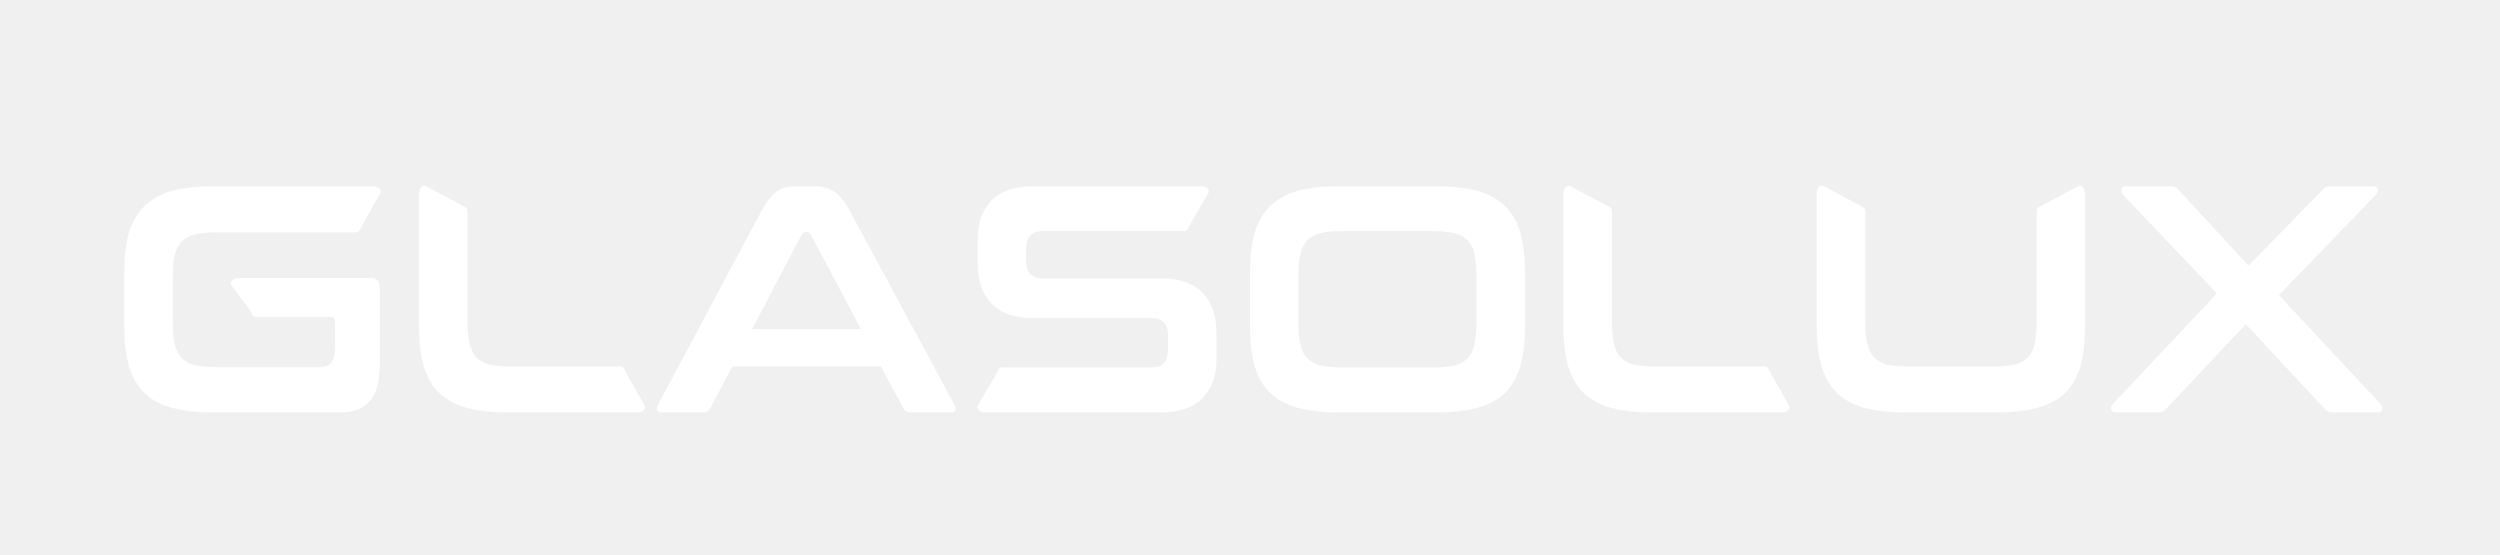
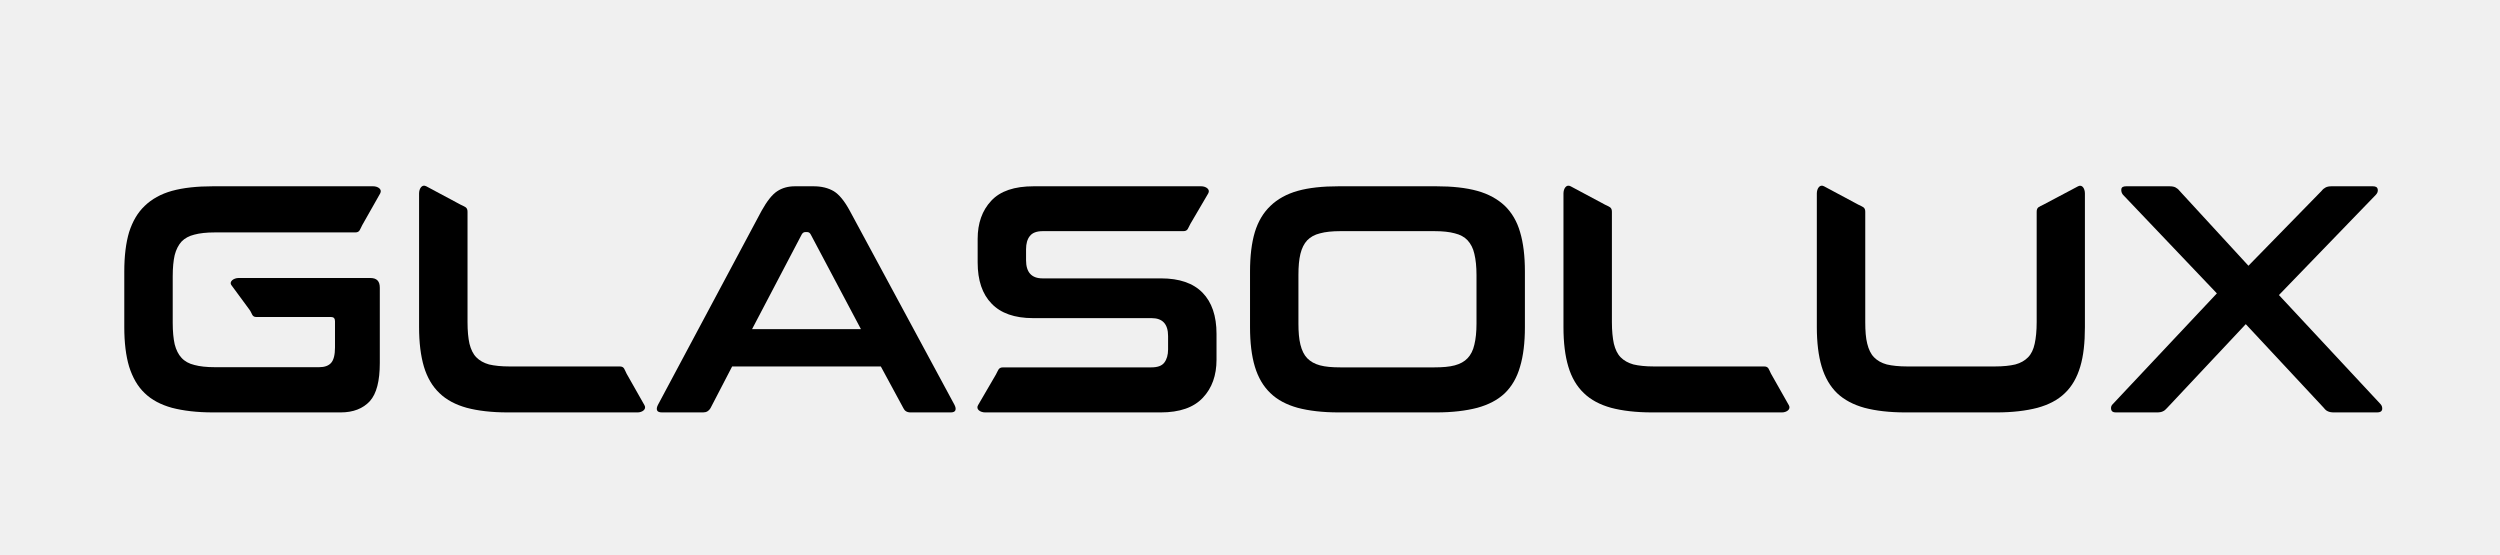
<svg xmlns="http://www.w3.org/2000/svg" version="1.0" id="Ebene_1" x="0px" y="0px" width="784px" height="174px" viewBox="0 0 784 174" enable-background="new 0 0 784 174" xml:space="preserve">
  <g>
-     <path fill="#FFFFFF" d="M117.03,58.418c1.462,0,2.914,0.922,2.196,2.242l-5.624,9.93c-0.736,1.32-0.736,2.296-2.196,2.296H67.374   c-2.586,0-4.726,0.234-6.413,0.688c-1.681,0.406-3.03,1.147-4.038,2.188c-0.962,1.086-1.688,2.468-2.143,4.241   c-0.397,1.727-0.615,3.968-0.615,6.664v14.587c0,2.693,0.218,4.936,0.615,6.717c0.454,1.773,1.181,3.219,2.143,4.242   c1.008,1.102,2.357,1.844,4.038,2.242c1.688,0.463,3.827,0.695,6.413,0.695h32.729c1.686,0,2.976-0.461,3.764-1.383   c0.79-0.914,1.188-2.523,1.188-4.82v-8.211c0-0.859-0.398-1.318-1.188-1.318H80.422c-1.462,0-1.299-1.096-2.188-2.299l-5.626-7.64   c-0.906-1.204,0.736-2.298,2.196-2.298h41.319c2.032,0,2.984,0.978,2.984,3.048v23.601c0,5.625-1.006,9.641-3.147,12   c-2.133,2.297-5.181,3.502-9.108,3.502H66.758c-5,0-9.274-0.518-12.822-1.439c-3.492-0.967-6.35-2.467-8.546-4.594   c-2.25-2.123-3.82-4.938-4.898-8.328c-1.008-3.381-1.516-7.516-1.516-12.398V85.176c0-4.884,0.508-9.016,1.516-12.399   c1.078-3.336,2.648-6.086,4.898-8.219c2.196-2.117,5.054-3.733,8.546-4.703c3.548-0.977,7.822-1.437,12.822-1.437H117.03z    M117.03,58.418" />
-     <path fill="#FFFFFF" d="M235.852,103.207l15.57-29.688c0.288-0.515,0.68-0.742,1.132-0.742h0.554c0.508,0,0.853,0.228,1.134,0.742   l15.742,29.688H235.852z M299.336,126.98L266.5,66.113c-1.635-3.038-3.328-5.108-5.009-6.141c-1.75-1.039-3.884-1.554-6.352-1.554   h-5.853c-2.14,0-3.991,0.515-5.562,1.554c-1.578,1.032-3.21,3.103-4.898,6.141l-32.5,60.868c-0.336,0.689-0.445,1.203-0.281,1.664   c0.172,0.455,0.672,0.689,1.569,0.689h12.876c1.07,0,1.805-0.463,2.313-1.32l6.798-13.094h46.624l7.086,13.094   c0.398,0.857,1.118,1.32,2.25,1.32h12.586c0.796,0,1.304-0.234,1.468-0.689C299.78,128.184,299.672,127.67,299.336,126.98" />
-     <path fill="#FFFFFF" d="M376.71,58.418c1.47,0,2.922,0.976,2.188,2.242l-5.618,9.586c-0.726,1.267-0.726,2.242-2.186,2.242h-44.086   c-1.914,0-3.267,0.516-4.057,1.546c-0.787,0.979-1.18,2.359-1.18,4.134v3.444c0,3.79,1.744,5.688,5.172,5.688h37.172   c5.736,0,10.064,1.492,12.992,4.477c2.922,2.987,4.393,7.297,4.393,12.922v8.102c0,4.93-1.414,8.891-4.282,11.93   c-2.866,3.055-7.25,4.604-13.267,4.604h-55c-1.521,0-2.976-0.979-2.25-2.242l5.618-9.643c0.734-1.266,0.734-2.242,2.258-2.242   h46.444c1.97,0,3.322-0.461,4.11-1.5c0.782-1.023,1.18-2.406,1.18-4.123v-4.197c0-3.781-1.75-5.623-5.172-5.623h-37.172   c-5.796,0-10.132-1.549-12.992-4.541c-2.922-2.984-4.382-7.29-4.382-12.915v-7.414c0-4.875,1.406-8.897,4.264-11.938   c2.822-3.046,7.258-4.538,13.274-4.538H376.71z M376.71,58.418" />
-     <path fill="#FFFFFF" d="M463.031,101.48c0,2.586-0.227,4.828-0.672,6.604c-0.391,1.779-1.133,3.217-2.133,4.258   c-0.961,1.029-2.313,1.779-4,2.232s-3.82,0.633-6.406,0.633h-29.469c-2.586,0-4.719-0.18-6.406-0.633s-2.984-1.203-4-2.232   c-1.008-1.041-1.688-2.479-2.133-4.258c-0.445-1.775-0.625-4.018-0.625-6.604V86.269c0-2.648,0.18-4.828,0.625-6.664   c0.445-1.78,1.125-3.156,2.133-4.25c1.016-1.03,2.313-1.772,4-2.179c1.688-0.462,3.82-0.688,6.406-0.688h29.469   c2.586,0,4.719,0.226,6.406,0.688c1.688,0.406,3.039,1.148,4,2.179c1,1.094,1.742,2.47,2.133,4.25   c0.445,1.836,0.672,4.016,0.672,6.664V101.48z M476.695,72.777c-0.953-3.336-2.586-6.086-4.773-8.219   c-2.25-2.117-5.125-3.726-8.664-4.703c-3.547-0.977-7.813-1.437-12.82-1.437h-30.648c-5.063,0-9.336,0.46-12.82,1.437   c-3.484,0.978-6.359,2.586-8.547,4.703c-2.25,2.133-3.877,4.883-4.9,8.219c-1.014,3.384-1.514,7.516-1.514,12.399v17.398   c0,4.883,0.5,9.018,1.514,12.398c1.023,3.391,2.65,6.205,4.9,8.328c2.188,2.127,5.063,3.627,8.547,4.594   c3.484,0.922,7.758,1.439,12.82,1.439h30.648c5.008,0,9.273-0.518,12.82-1.439c3.539-0.967,6.414-2.467,8.664-4.594   c2.188-2.123,3.82-4.938,4.773-8.328c1.016-3.381,1.516-7.516,1.516-12.398V85.176C478.211,80.292,477.711,76.161,476.695,72.777" />
-     <path fill="#FFFFFF" d="M503.297,64.168c1.297,0.687,2.195,0.742,2.195,2.234v34.625c0,2.695,0.227,4.992,0.617,6.766   c0.445,1.791,1.117,3.227,2.133,4.258s2.367,1.781,4,2.242c1.688,0.398,3.82,0.627,6.406,0.627h34.578   c1.469,0,1.469,0.975,2.141,2.232l5.625,9.939c0.727,1.264-0.734,2.242-2.141,2.242h-40.766c-5.063,0-9.336-0.518-12.82-1.439   c-3.492-0.967-6.359-2.467-8.547-4.594c-2.25-2.123-3.883-4.938-4.891-8.328c-1.016-3.381-1.523-7.516-1.523-12.398V60.661   c0-1.492,0.898-2.984,2.25-2.242L503.297,64.168z M503.297,64.168" />
-     <path fill="#FFFFFF" d="M582.75,64.168c1.297,0.687,2.195,0.742,2.195,2.234v34.625c0,2.695,0.164,4.992,0.625,6.766   c0.445,1.791,1.117,3.227,2.133,4.258s2.313,1.781,3.992,2.242c1.688,0.398,3.828,0.627,6.414,0.627h27.484   c2.594,0,4.734-0.229,6.414-0.627c1.688-0.461,2.984-1.211,3.992-2.242c1.016-1.031,1.695-2.467,2.078-4.258   c0.398-1.773,0.625-4.07,0.625-6.766V66.403c0-1.492,0.844-1.548,2.133-2.234l10.852-5.75c1.297-0.688,2.141,0.75,2.141,2.242   v41.914c0,4.883-0.445,9.018-1.461,12.398c-1.008,3.391-2.586,6.205-4.836,8.328c-2.195,2.127-5.063,3.627-8.609,4.594   c-3.539,0.922-7.813,1.439-12.813,1.439h-28.563c-5.07,0-9.336-0.518-12.828-1.439c-3.484-0.967-6.352-2.467-8.602-4.594   c-2.195-2.123-3.82-4.938-4.836-8.328c-1.008-3.381-1.523-7.516-1.523-12.398V60.661c0-1.492,0.906-2.984,2.258-2.242   L582.75,64.168z M582.75,64.168" />
-     <path fill="#FFFFFF" d="M744.141,58.418c0.898,0,1.406,0.288,1.516,0.976c0.117,0.633-0.109,1.148-0.563,1.664l-30.422,31.469   l31.828,34.165c0.445,0.461,0.617,1.031,0.563,1.664c-0.117,0.633-0.617,0.979-1.578,0.979h-13.547   c-0.789,0-1.461-0.119-1.906-0.346c-0.461-0.172-0.906-0.578-1.297-1.094l-24.461-26.242l-24.633,26.242   c-0.453,0.516-0.906,0.922-1.352,1.094c-0.398,0.227-1.07,0.346-1.914,0.346h-12.867c-0.906,0-1.352-0.346-1.461-0.979   c-0.117-0.633,0.047-1.203,0.555-1.664l32.609-34.687L665.75,61.058c-0.391-0.516-0.563-1.031-0.508-1.664   c0.055-0.688,0.563-0.976,1.516-0.976h13.555c0.844,0,1.469,0.116,1.914,0.351c0.445,0.228,0.898,0.571,1.289,1.086l21.594,23.485   l22.945-23.485c0.398-0.515,0.844-0.858,1.289-1.086c0.461-0.234,1.078-0.351,1.859-0.351H744.141z M744.141,58.418" />
-     <path fill="#FFFFFF" d="M144.415,64.168c1.296,0.687,2.201,0.742,2.201,2.234v34.625c0,2.695,0.212,4.992,0.61,6.766   c0.454,1.791,1.126,3.227,2.147,4.258c1,1.031,2.353,1.781,3.984,2.242c1.68,0.398,3.822,0.627,6.408,0.627h34.586   c1.46,0,1.46,0.975,2.132,2.232l5.632,9.939c0.721,1.264-0.733,2.242-2.147,2.242h-40.767c-5.062,0-9.336-0.518-12.819-1.439   c-3.484-0.967-6.353-2.467-8.546-4.594c-2.25-2.123-3.885-4.938-4.9-8.328c-1-3.381-1.514-7.516-1.514-12.398V60.661   c0-1.492,0.897-2.984,2.258-2.242L144.415,64.168z M144.415,64.168" />
+     <path fill="#000000" d="M117.03,58.418c1.462,0,2.914,0.922,2.196,2.242l-5.624,9.93c-0.736,1.32-0.736,2.296-2.196,2.296H67.374   c-2.586,0-4.726,0.234-6.413,0.688c-1.681,0.406-3.03,1.147-4.038,2.188c-0.962,1.086-1.688,2.468-2.143,4.241   c-0.397,1.727-0.615,3.968-0.615,6.664v14.587c0,2.693,0.218,4.936,0.615,6.717c0.454,1.773,1.181,3.219,2.143,4.242   c1.008,1.102,2.357,1.844,4.038,2.242c1.688,0.463,3.827,0.695,6.413,0.695h32.729c1.686,0,2.976-0.461,3.764-1.383   c0.79-0.914,1.188-2.523,1.188-4.82v-8.211c0-0.859-0.398-1.318-1.188-1.318H80.422c-1.462,0-1.299-1.096-2.188-2.299l-5.626-7.64   c-0.906-1.204,0.736-2.298,2.196-2.298h41.319c2.032,0,2.984,0.978,2.984,3.048v23.601c0,5.625-1.006,9.641-3.147,12   c-2.133,2.297-5.181,3.502-9.108,3.502H66.758c-5,0-9.274-0.518-12.822-1.439c-3.492-0.967-6.35-2.467-8.546-4.594   c-2.25-2.123-3.82-4.938-4.898-8.328c-1.008-3.381-1.516-7.516-1.516-12.398V85.176c0-4.884,0.508-9.016,1.516-12.399   c1.078-3.336,2.648-6.086,4.898-8.219c2.196-2.117,5.054-3.733,8.546-4.703c3.548-0.977,7.822-1.437,12.822-1.437H117.03z    M117.03,58.418" />
+     <path fill="#000000" d="M235.852,103.207l15.57-29.688c0.288-0.515,0.68-0.742,1.132-0.742h0.554c0.508,0,0.853,0.228,1.134,0.742   l15.742,29.688H235.852z M299.336,126.98L266.5,66.113c-1.635-3.038-3.328-5.108-5.009-6.141c-1.75-1.039-3.884-1.554-6.352-1.554   h-5.853c-2.14,0-3.991,0.515-5.562,1.554c-1.578,1.032-3.21,3.103-4.898,6.141l-32.5,60.868c-0.336,0.689-0.445,1.203-0.281,1.664   c0.172,0.455,0.672,0.689,1.569,0.689h12.876c1.07,0,1.805-0.463,2.313-1.32l6.798-13.094h46.624l7.086,13.094   c0.398,0.857,1.118,1.32,2.25,1.32h12.586c0.796,0,1.304-0.234,1.468-0.689C299.78,128.184,299.672,127.67,299.336,126.98" />
+     <path fill="#000000" d="M376.71,58.418c1.47,0,2.922,0.976,2.188,2.242l-5.618,9.586c-0.726,1.267-0.726,2.242-2.186,2.242h-44.086   c-1.914,0-3.267,0.516-4.057,1.546c-0.787,0.979-1.18,2.359-1.18,4.134v3.444c0,3.79,1.744,5.688,5.172,5.688h37.172   c5.736,0,10.064,1.492,12.992,4.477c2.922,2.987,4.393,7.297,4.393,12.922v8.102c0,4.93-1.414,8.891-4.282,11.93   c-2.866,3.055-7.25,4.604-13.267,4.604h-55c-1.521,0-2.976-0.979-2.25-2.242l5.618-9.643c0.734-1.266,0.734-2.242,2.258-2.242   h46.444c1.97,0,3.322-0.461,4.11-1.5c0.782-1.023,1.18-2.406,1.18-4.123v-4.197c0-3.781-1.75-5.623-5.172-5.623h-37.172   c-5.796,0-10.132-1.549-12.992-4.541c-2.922-2.984-4.382-7.29-4.382-12.915v-7.414c0-4.875,1.406-8.897,4.264-11.938   c2.822-3.046,7.258-4.538,13.274-4.538H376.71z M376.71,58.418" />
+     <path fill="#000000" d="M463.031,101.48c0,2.586-0.227,4.828-0.672,6.604c-0.391,1.779-1.133,3.217-2.133,4.258   c-0.961,1.029-2.313,1.779-4,2.232s-3.82,0.633-6.406,0.633h-29.469c-2.586,0-4.719-0.18-6.406-0.633s-2.984-1.203-4-2.232   c-1.008-1.041-1.688-2.479-2.133-4.258c-0.445-1.775-0.625-4.018-0.625-6.604V86.269c0-2.648,0.18-4.828,0.625-6.664   c0.445-1.78,1.125-3.156,2.133-4.25c1.016-1.03,2.313-1.772,4-2.179c1.688-0.462,3.82-0.688,6.406-0.688h29.469   c2.586,0,4.719,0.226,6.406,0.688c1.688,0.406,3.039,1.148,4,2.179c1,1.094,1.742,2.47,2.133,4.25   c0.445,1.836,0.672,4.016,0.672,6.664V101.48z M476.695,72.777c-0.953-3.336-2.586-6.086-4.773-8.219   c-2.25-2.117-5.125-3.726-8.664-4.703c-3.547-0.977-7.813-1.437-12.82-1.437h-30.648c-5.063,0-9.336,0.46-12.82,1.437   c-3.484,0.978-6.359,2.586-8.547,4.703c-2.25,2.133-3.877,4.883-4.9,8.219c-1.014,3.384-1.514,7.516-1.514,12.399v17.398   c0,4.883,0.5,9.018,1.514,12.398c1.023,3.391,2.65,6.205,4.9,8.328c2.188,2.127,5.063,3.627,8.547,4.594   c3.484,0.922,7.758,1.439,12.82,1.439h30.648c5.008,0,9.273-0.518,12.82-1.439c3.539-0.967,6.414-2.467,8.664-4.594   c2.188-2.123,3.82-4.938,4.773-8.328c1.016-3.381,1.516-7.516,1.516-12.398V85.176C478.211,80.292,477.711,76.161,476.695,72.777" />
+     <path fill="#000000" d="M503.297,64.168c1.297,0.687,2.195,0.742,2.195,2.234v34.625c0,2.695,0.227,4.992,0.617,6.766   c0.445,1.791,1.117,3.227,2.133,4.258s2.367,1.781,4,2.242c1.688,0.398,3.82,0.627,6.406,0.627h34.578   c1.469,0,1.469,0.975,2.141,2.232l5.625,9.939c0.727,1.264-0.734,2.242-2.141,2.242h-40.766c-5.063,0-9.336-0.518-12.82-1.439   c-3.492-0.967-6.359-2.467-8.547-4.594c-2.25-2.123-3.883-4.938-4.891-8.328c-1.016-3.381-1.523-7.516-1.523-12.398V60.661   c0-1.492,0.898-2.984,2.25-2.242L503.297,64.168z M503.297,64.168" />
+     <path fill="#000000" d="M582.75,64.168c1.297,0.687,2.195,0.742,2.195,2.234v34.625c0,2.695,0.164,4.992,0.625,6.766   c0.445,1.791,1.117,3.227,2.133,4.258s2.313,1.781,3.992,2.242c1.688,0.398,3.828,0.627,6.414,0.627h27.484   c2.594,0,4.734-0.229,6.414-0.627c1.688-0.461,2.984-1.211,3.992-2.242c1.016-1.031,1.695-2.467,2.078-4.258   c0.398-1.773,0.625-4.07,0.625-6.766V66.403c0-1.492,0.844-1.548,2.133-2.234l10.852-5.75c1.297-0.688,2.141,0.75,2.141,2.242   v41.914c0,4.883-0.445,9.018-1.461,12.398c-1.008,3.391-2.586,6.205-4.836,8.328c-2.195,2.127-5.063,3.627-8.609,4.594   c-3.539,0.922-7.813,1.439-12.813,1.439h-28.563c-5.07,0-9.336-0.518-12.828-1.439c-3.484-0.967-6.352-2.467-8.602-4.594   c-2.195-2.123-3.82-4.938-4.836-8.328c-1.008-3.381-1.523-7.516-1.523-12.398V60.661c0-1.492,0.906-2.984,2.258-2.242   L582.75,64.168z M582.75,64.168" />
+     <path fill="#000000" d="M744.141,58.418c0.898,0,1.406,0.288,1.516,0.976c0.117,0.633-0.109,1.148-0.563,1.664l-30.422,31.469   l31.828,34.165c0.445,0.461,0.617,1.031,0.563,1.664c-0.117,0.633-0.617,0.979-1.578,0.979h-13.547   c-0.789,0-1.461-0.119-1.906-0.346c-0.461-0.172-0.906-0.578-1.297-1.094l-24.461-26.242l-24.633,26.242   c-0.453,0.516-0.906,0.922-1.352,1.094c-0.398,0.227-1.07,0.346-1.914,0.346h-12.867c-0.906,0-1.352-0.346-1.461-0.979   c-0.117-0.633,0.047-1.203,0.555-1.664l32.609-34.687L665.75,61.058c-0.391-0.516-0.563-1.031-0.508-1.664   c0.055-0.688,0.563-0.976,1.516-0.976h13.555c0.844,0,1.469,0.116,1.914,0.351c0.445,0.228,0.898,0.571,1.289,1.086l21.594,23.485   l22.945-23.485c0.398-0.515,0.844-0.858,1.289-1.086c0.461-0.234,1.078-0.351,1.859-0.351H744.141z M744.141,58.418" />
+     <path fill="#000000" d="M144.415,64.168c1.296,0.687,2.201,0.742,2.201,2.234v34.625c0,2.695,0.212,4.992,0.61,6.766   c0.454,1.791,1.126,3.227,2.147,4.258c1,1.031,2.353,1.781,3.984,2.242c1.68,0.398,3.822,0.627,6.408,0.627h34.586   c1.46,0,1.46,0.975,2.132,2.232l5.632,9.939c0.721,1.264-0.733,2.242-2.147,2.242h-40.767c-5.062,0-9.336-0.518-12.819-1.439   c-3.484-0.967-6.353-2.467-8.546-4.594c-2.25-2.123-3.885-4.938-4.9-8.328c-1-3.381-1.514-7.516-1.514-12.398V60.661   c0-1.492,0.897-2.984,2.258-2.242L144.415,64.168z M144.415,64.168" />
  </g>
</svg>
